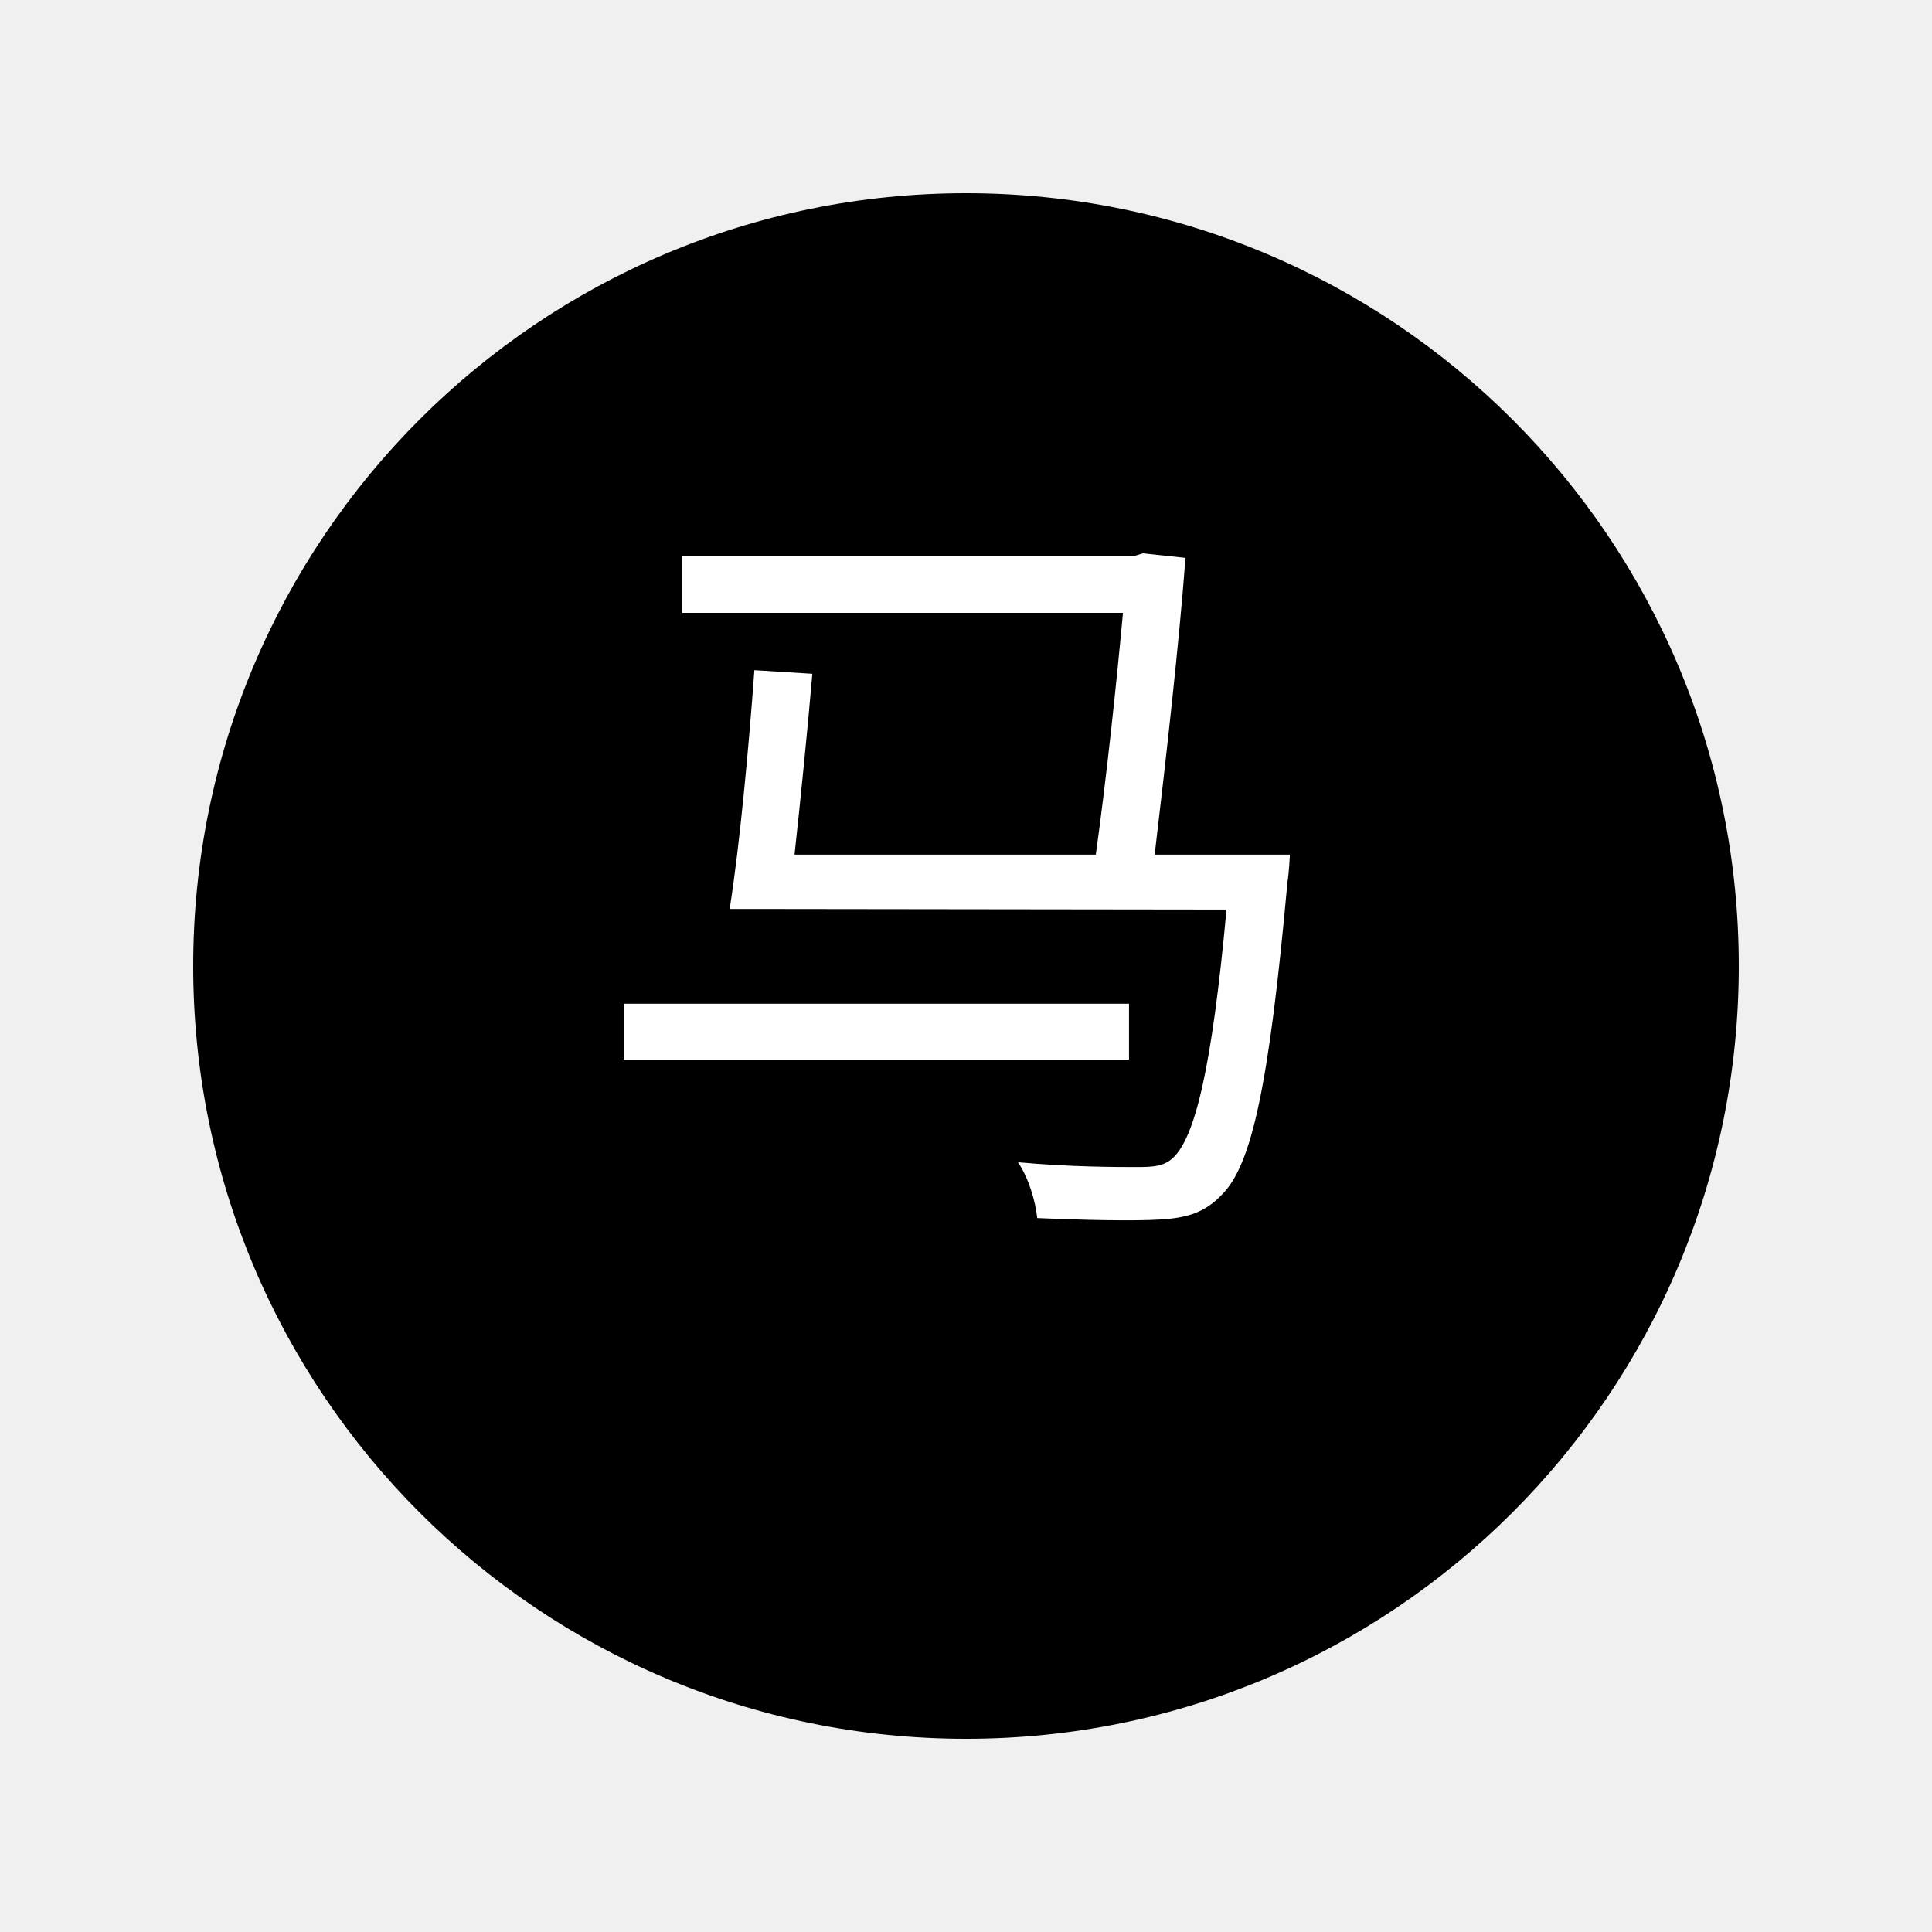
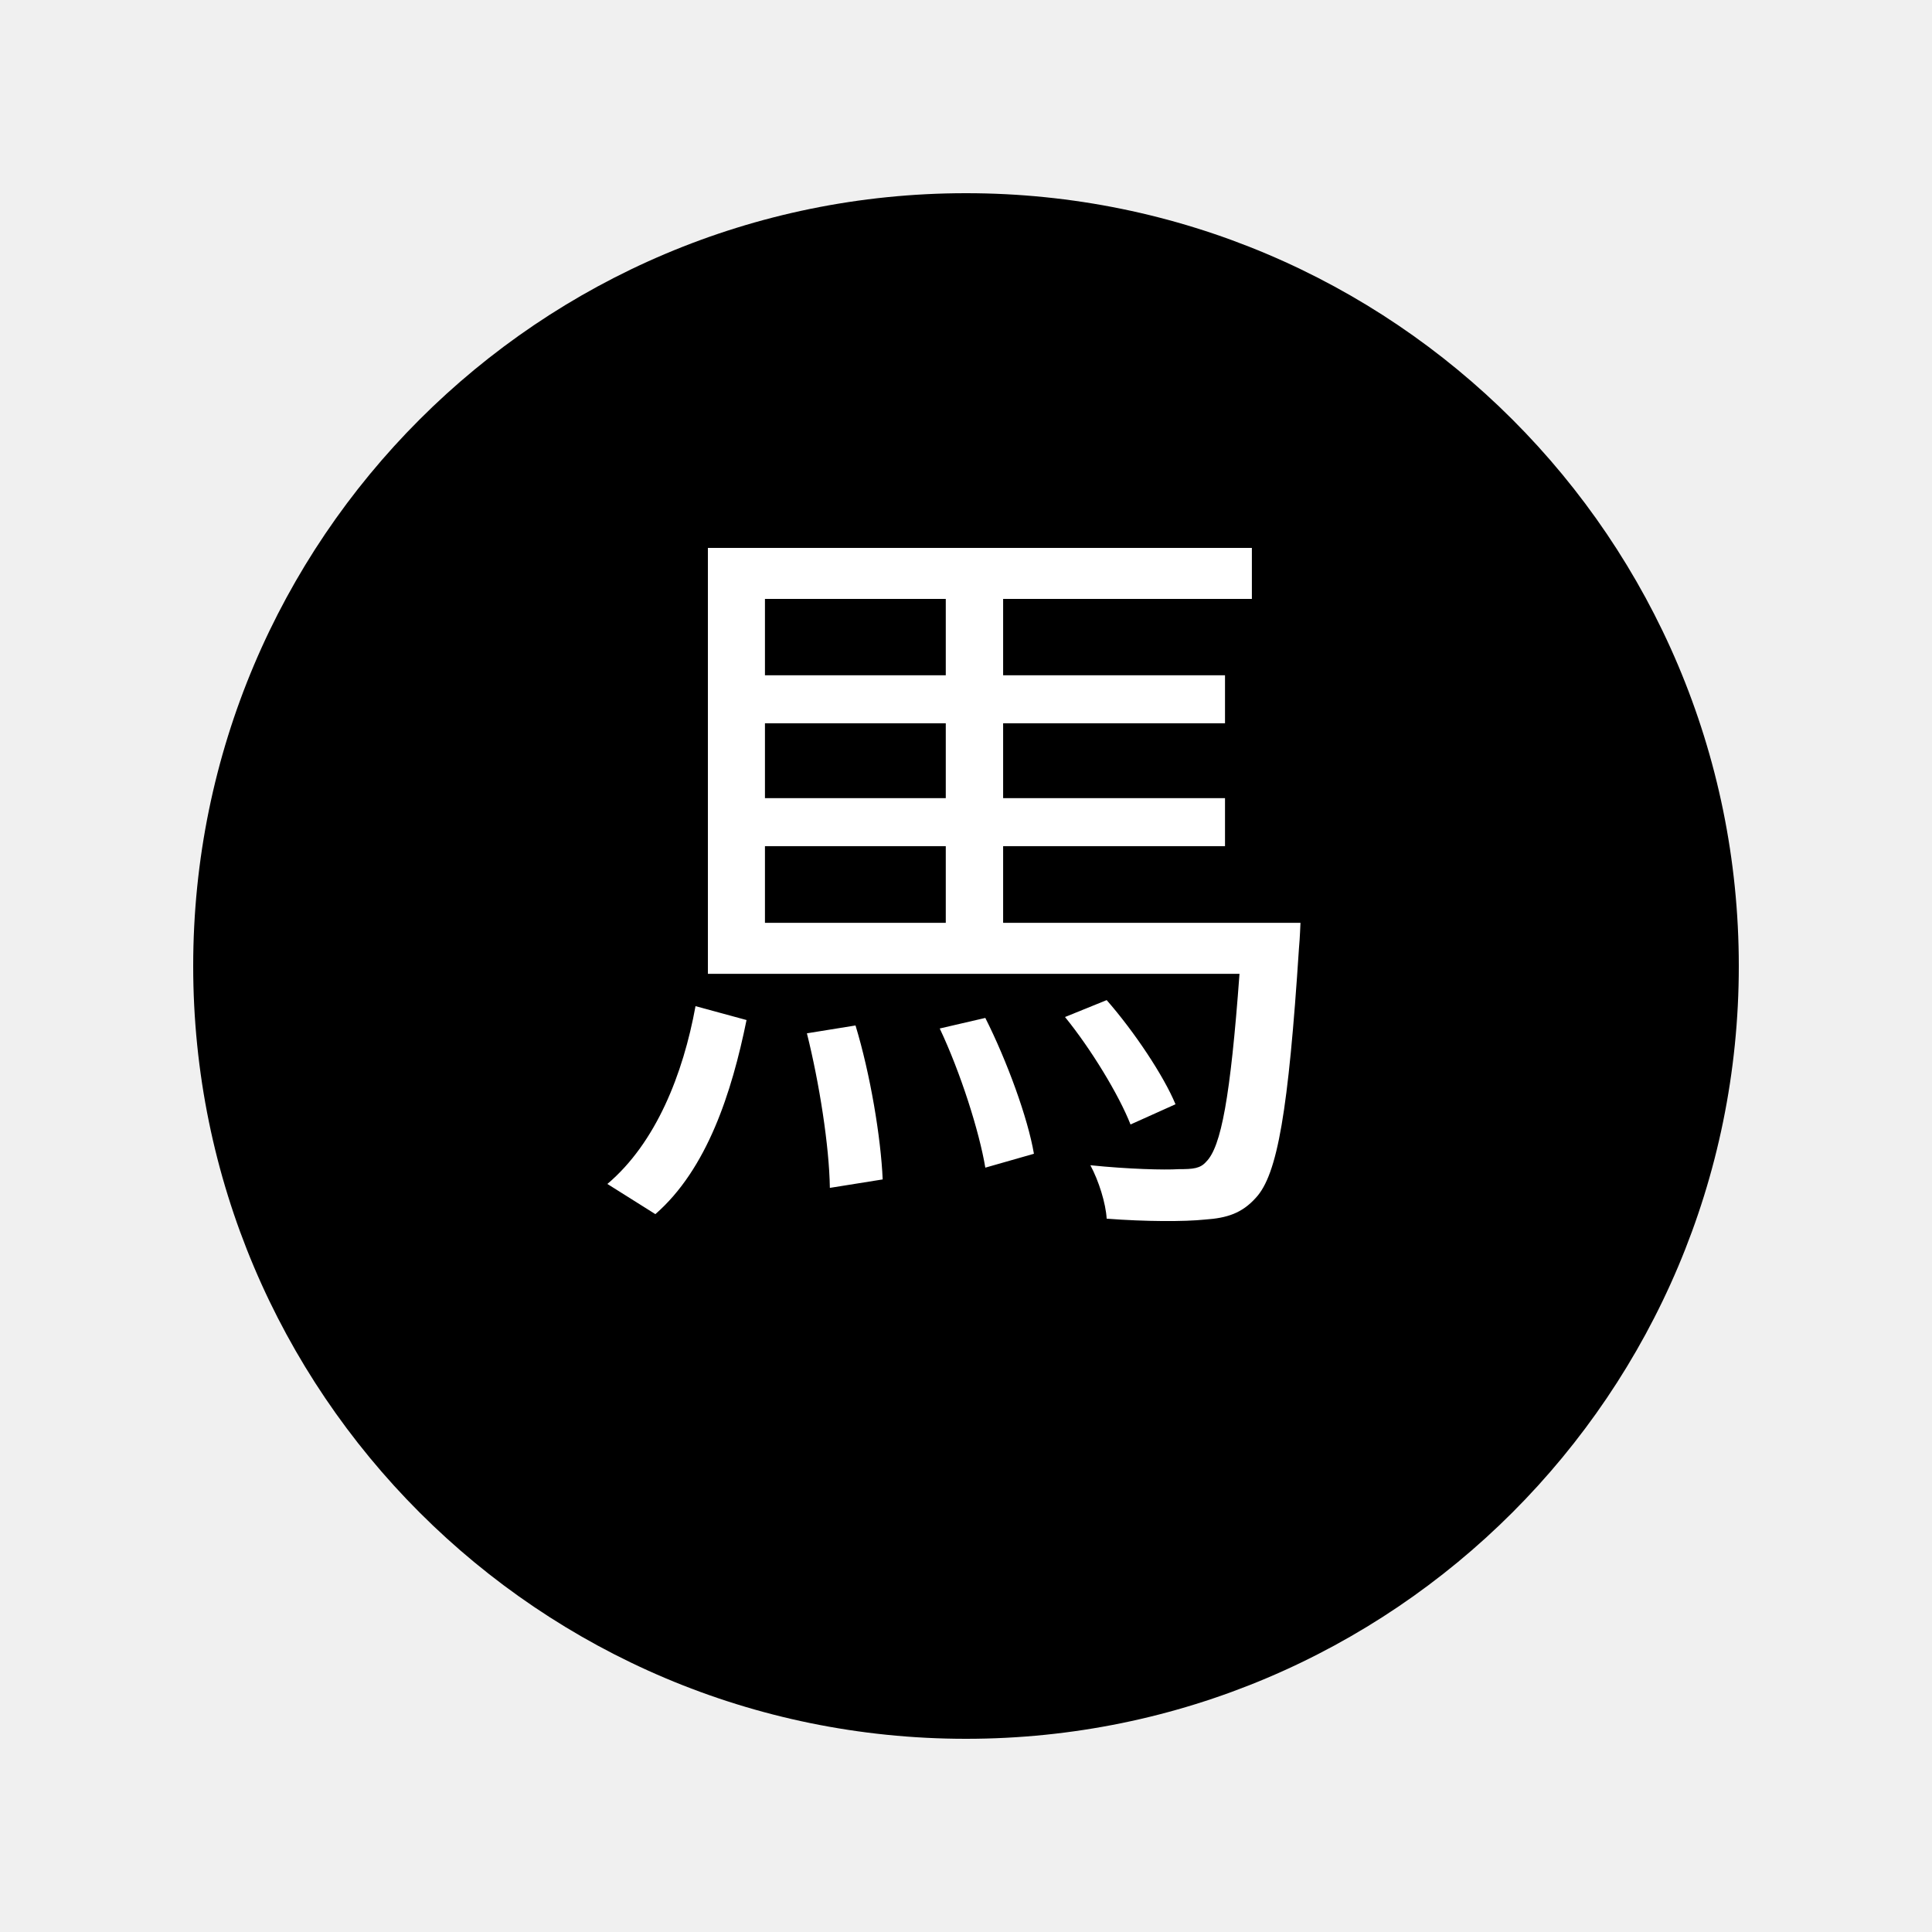
<svg xmlns="http://www.w3.org/2000/svg" width="100" height="100">
  <circle cx="50" cy="50" r="40" fill="black" />
-   <text x="50" y="60" font-size="40" text-anchor="middle" fill="white">马</text>
+   <text x="50" y="60" font-size="40" text-anchor="middle" fill="white">馬</text>
</svg>
